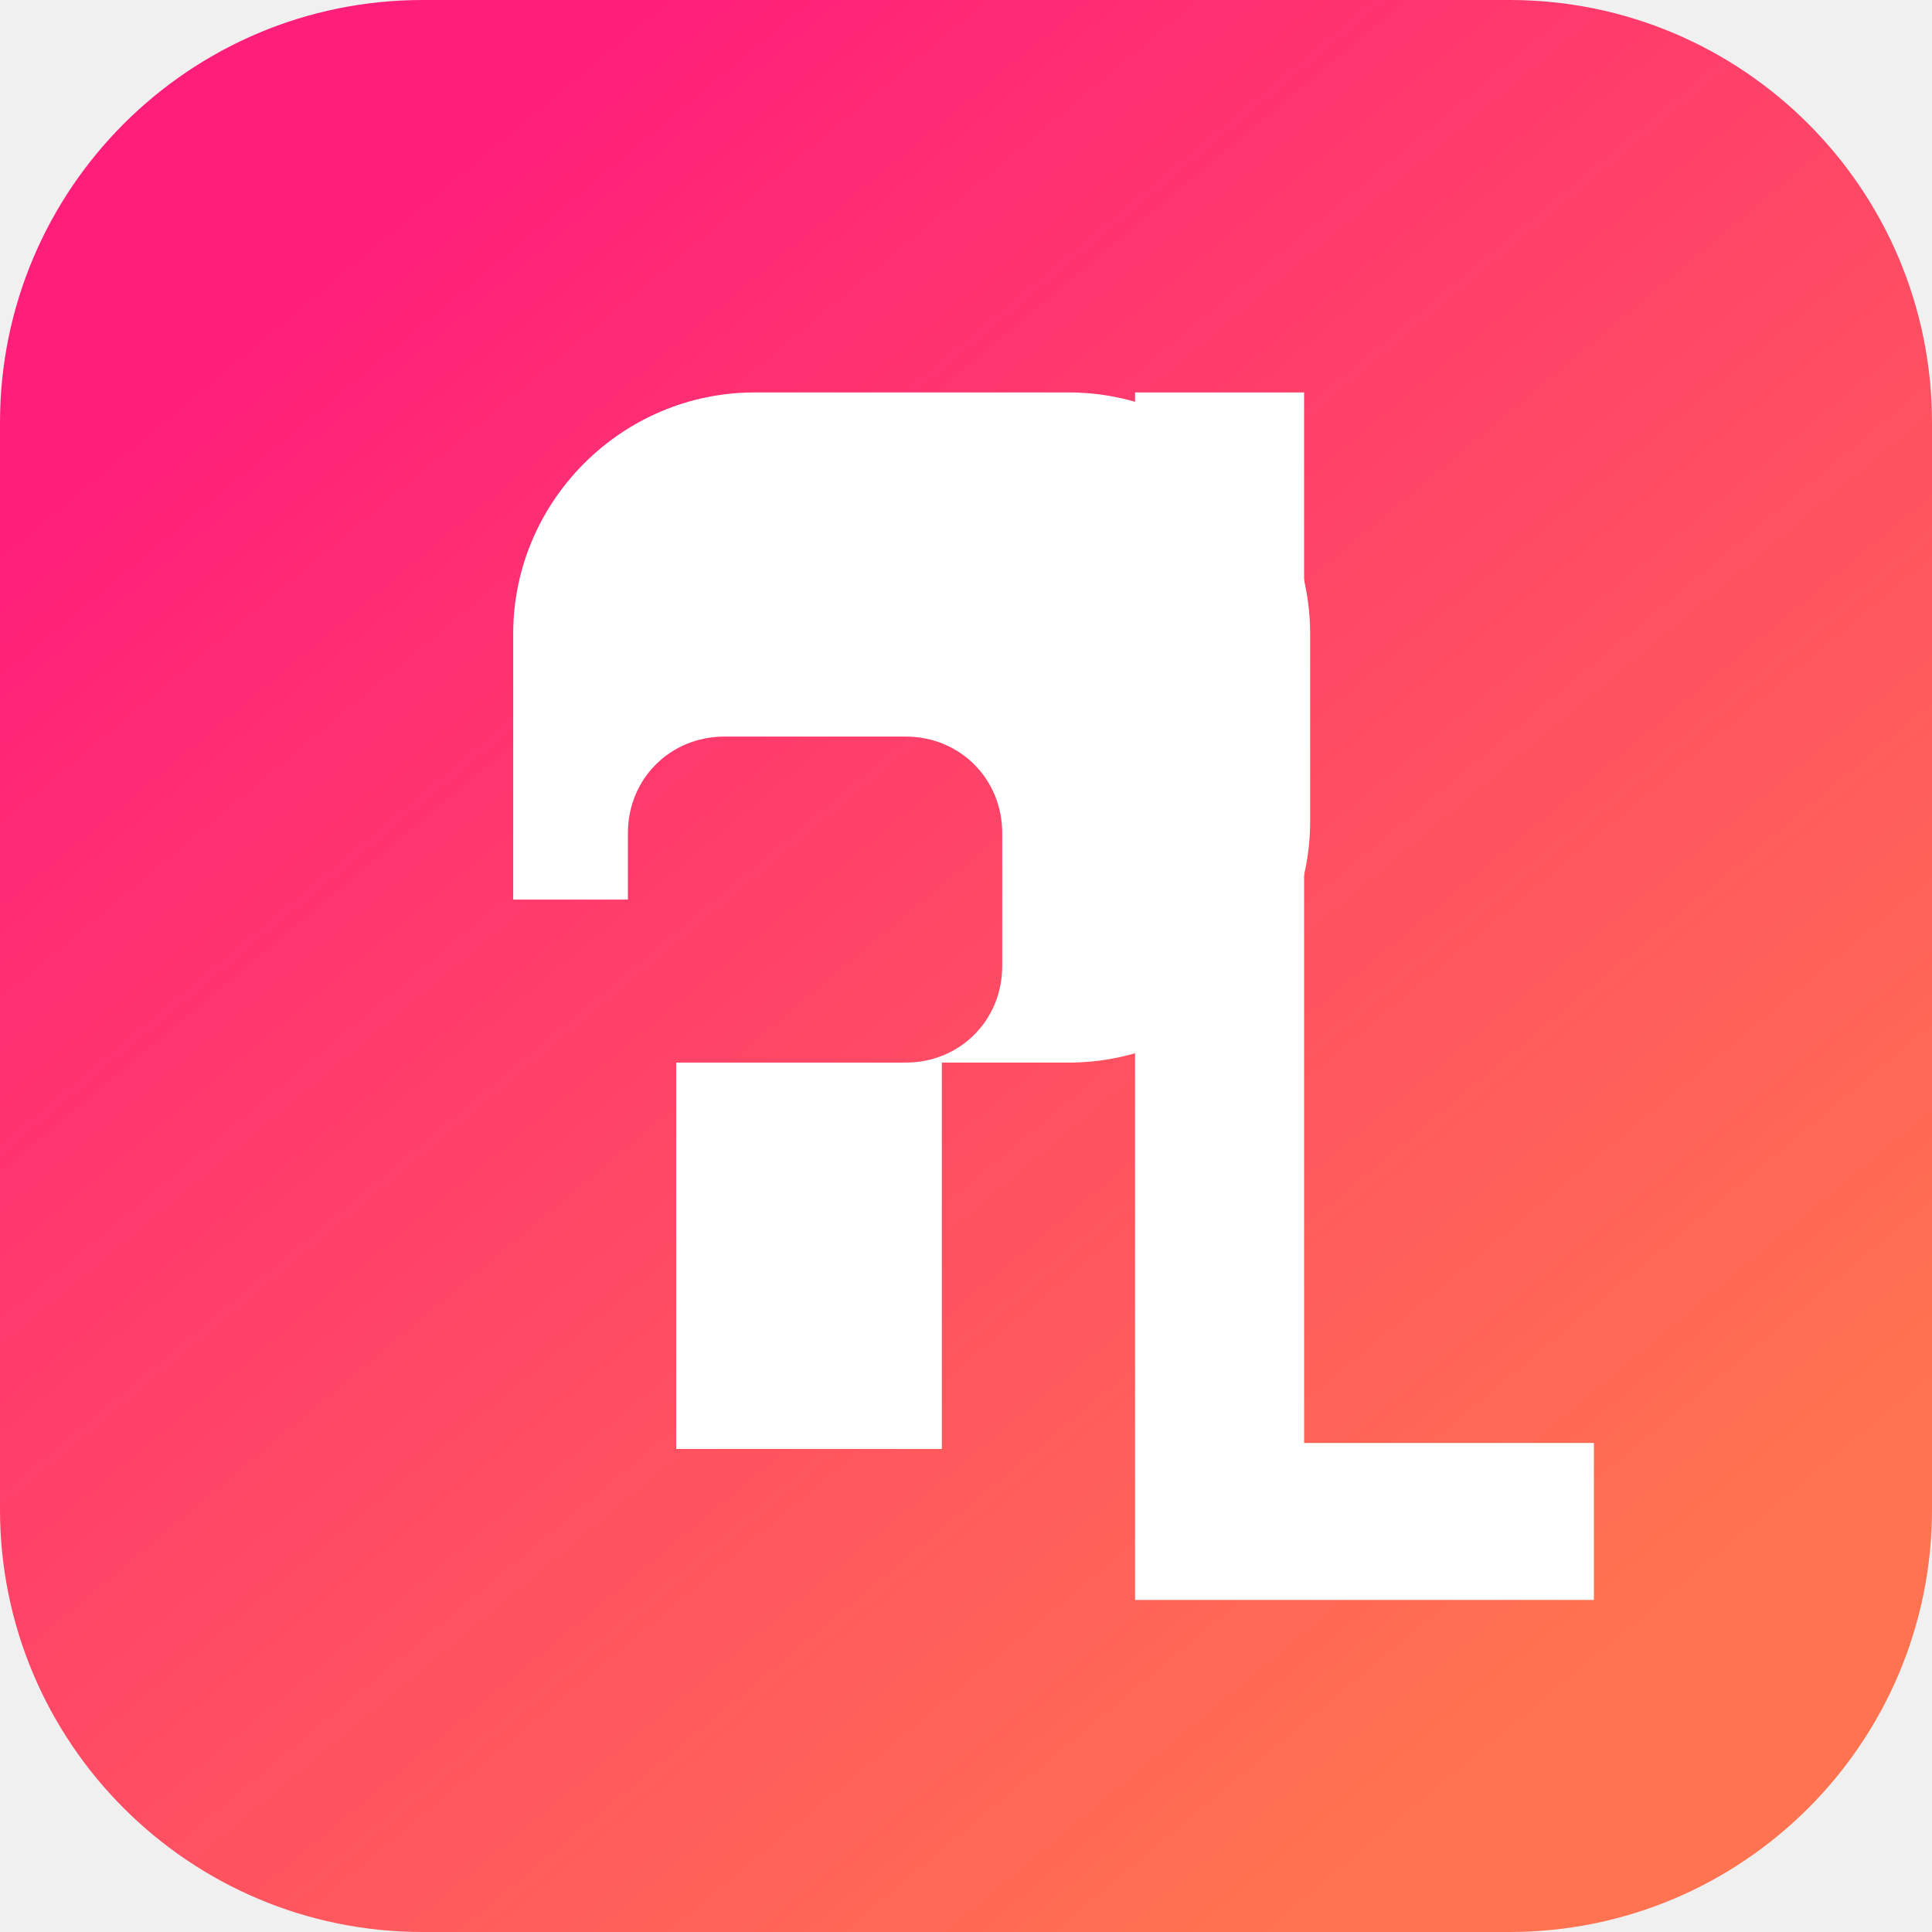
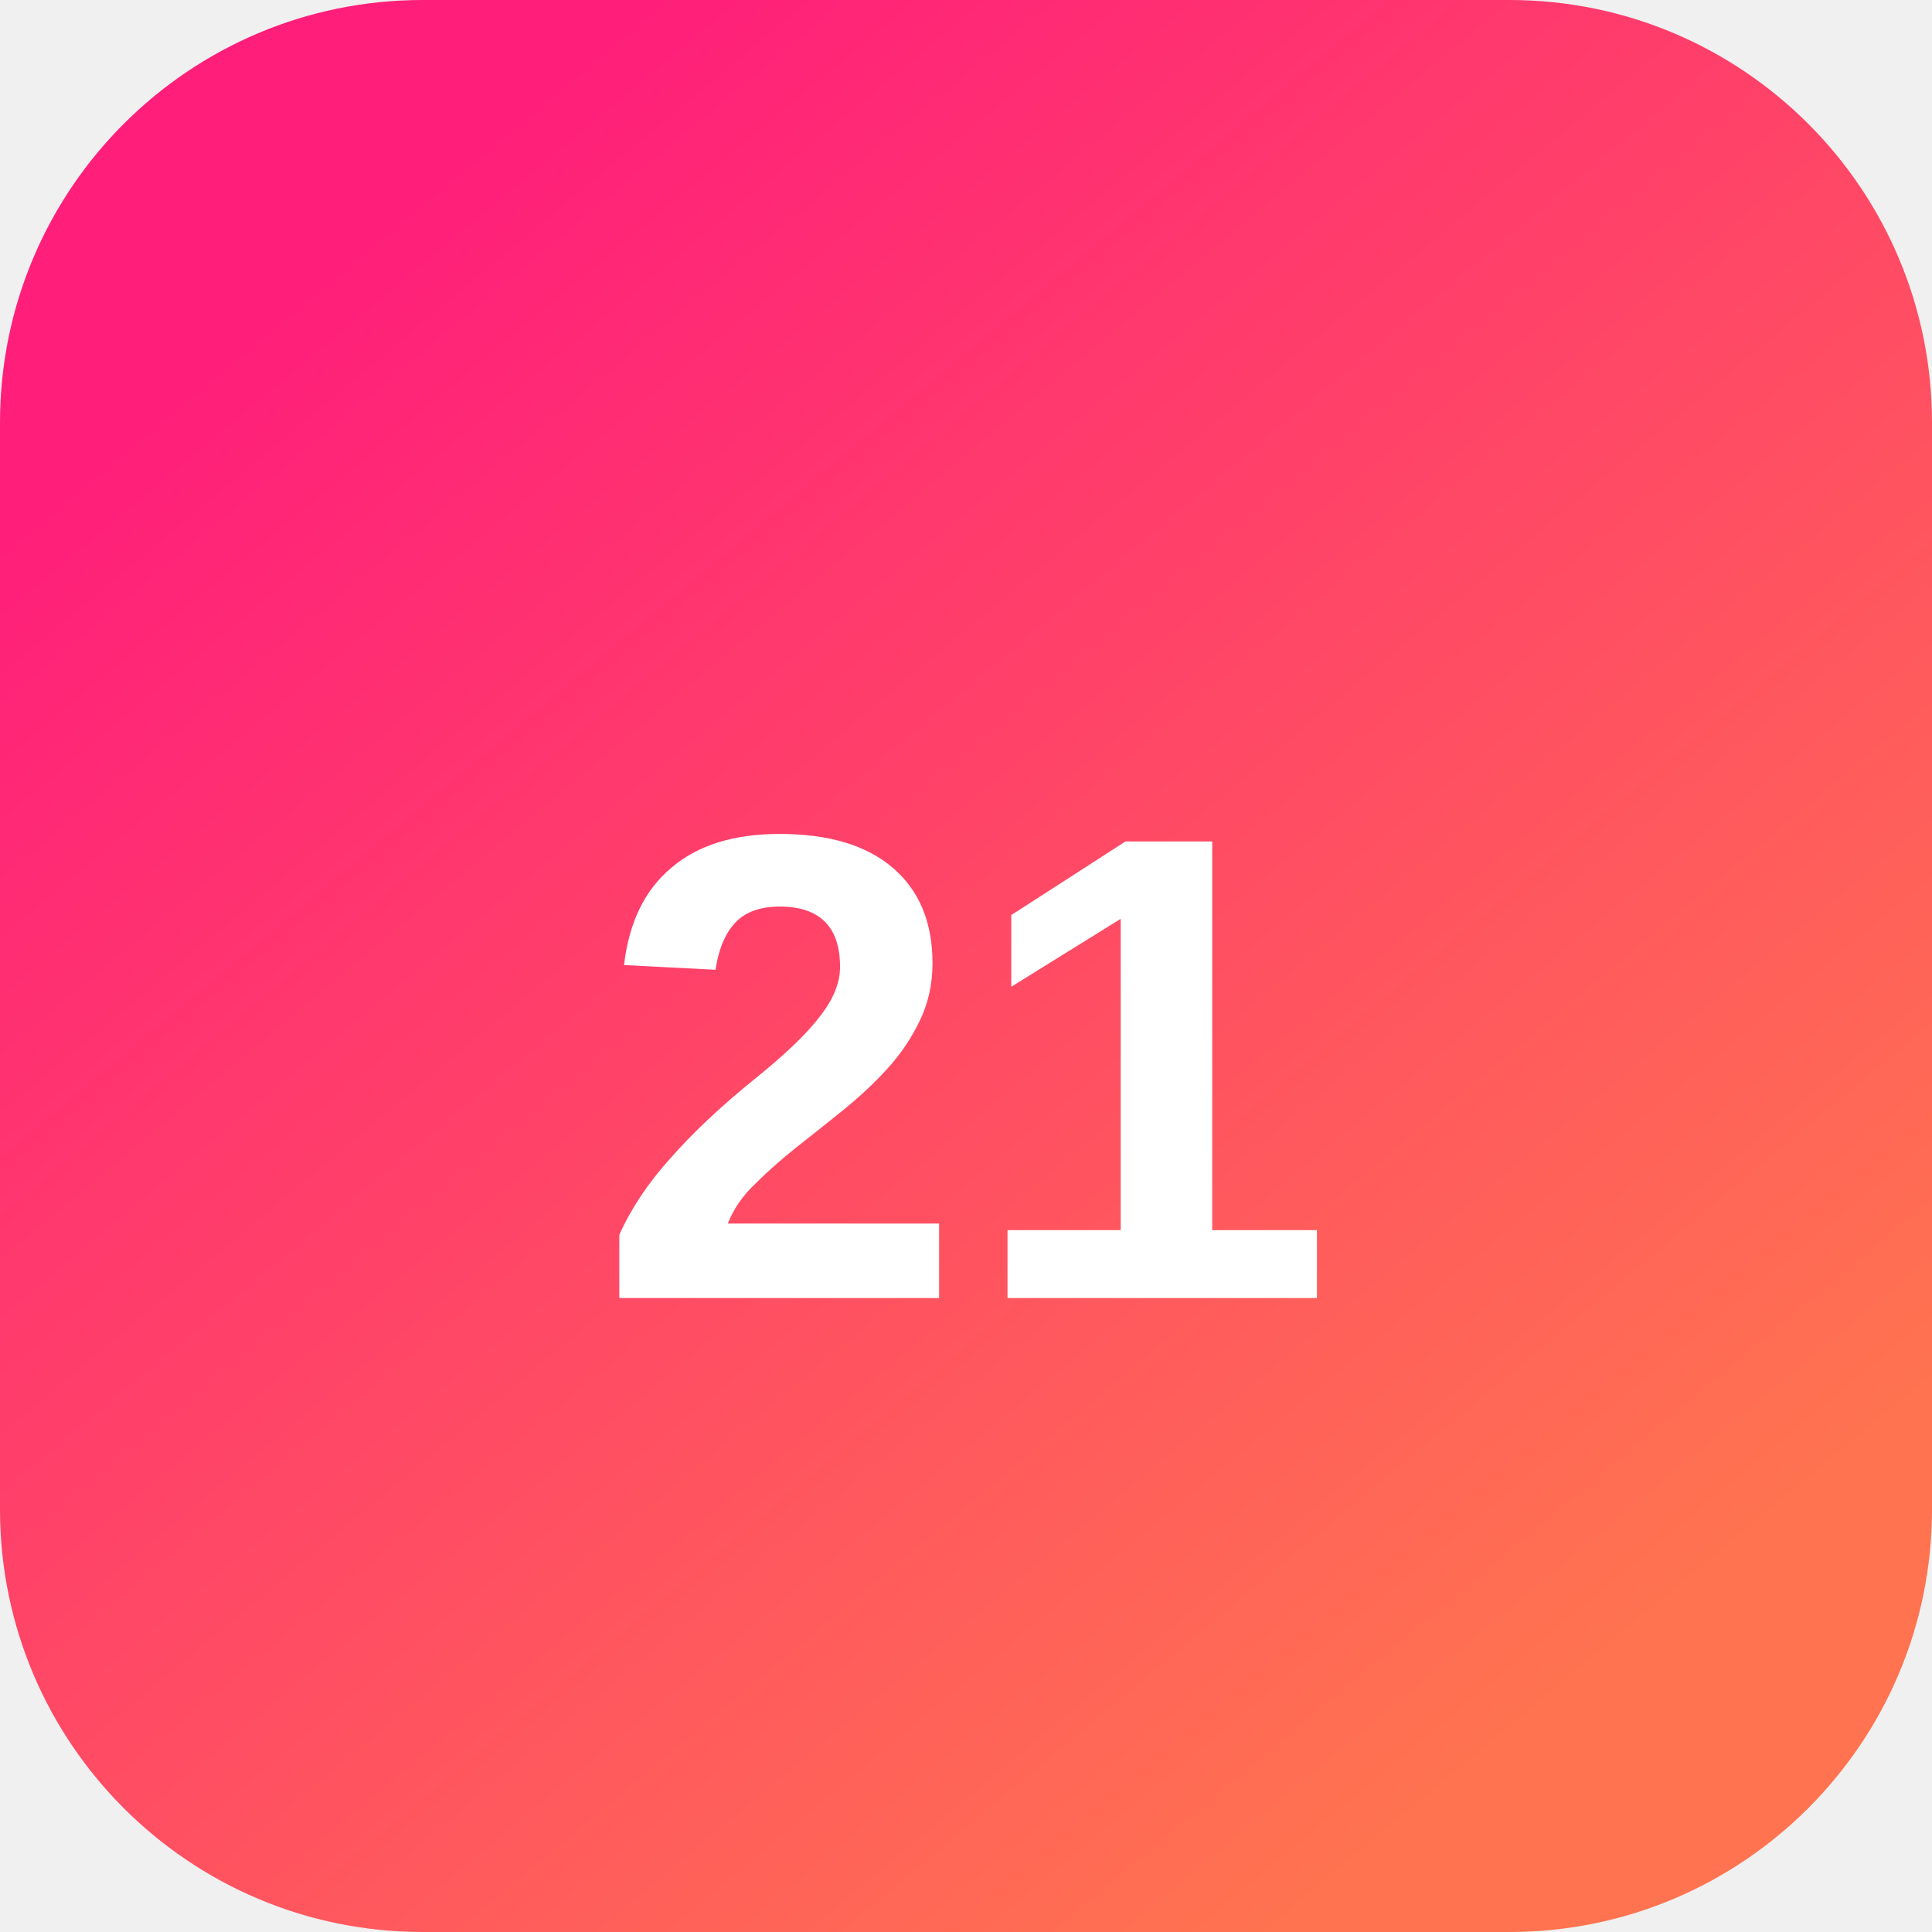
- <svg xmlns="http://www.w3.org/2000/svg" viewBox="0 0 32 32" role="img" aria-label="21vek IT Portal">
+ <svg xmlns="http://www.w3.org/2000/svg" viewBox="0 0 32 32" role="img" aria-label="21VEK IT Portal">
  <defs>
    <linearGradient id="brand" x1="6" y1="4" x2="26" y2="28" gradientUnits="userSpaceOnUse">
      <stop stop-color="#ff1f7a" />
      <stop offset="1" stop-color="#ff7350" />
    </linearGradient>
  </defs>
  <rect width="32" height="32" rx="7" fill="url(#brand)" />
-   <path fill="#fff" d="M8.5 10.5c0-2.2 1.8-4 4-4h5.2c2.2 0 4 1.8 4 4v3.1c0 2.2-1.8 4-4 4h-2.1v6.4H11.2V17.6h3.8c.9 0 1.6-.7 1.6-1.6v-2.2c0-.9-.7-1.6-1.6-1.6h-3c-.9 0-1.6.7-1.6 1.6v1.1H8.5v-4.4Z" />
-   <path fill="#fff" d="M18.8 6.5h2.8v17.4h4.8v2.6h-7.6V6.5Z" />
+   <text x="16" y="21.5" text-anchor="middle" font-family="Segoe UI, Arial, sans-serif" font-size="11" font-weight="700" fill="#fff">21</text>
</svg>
